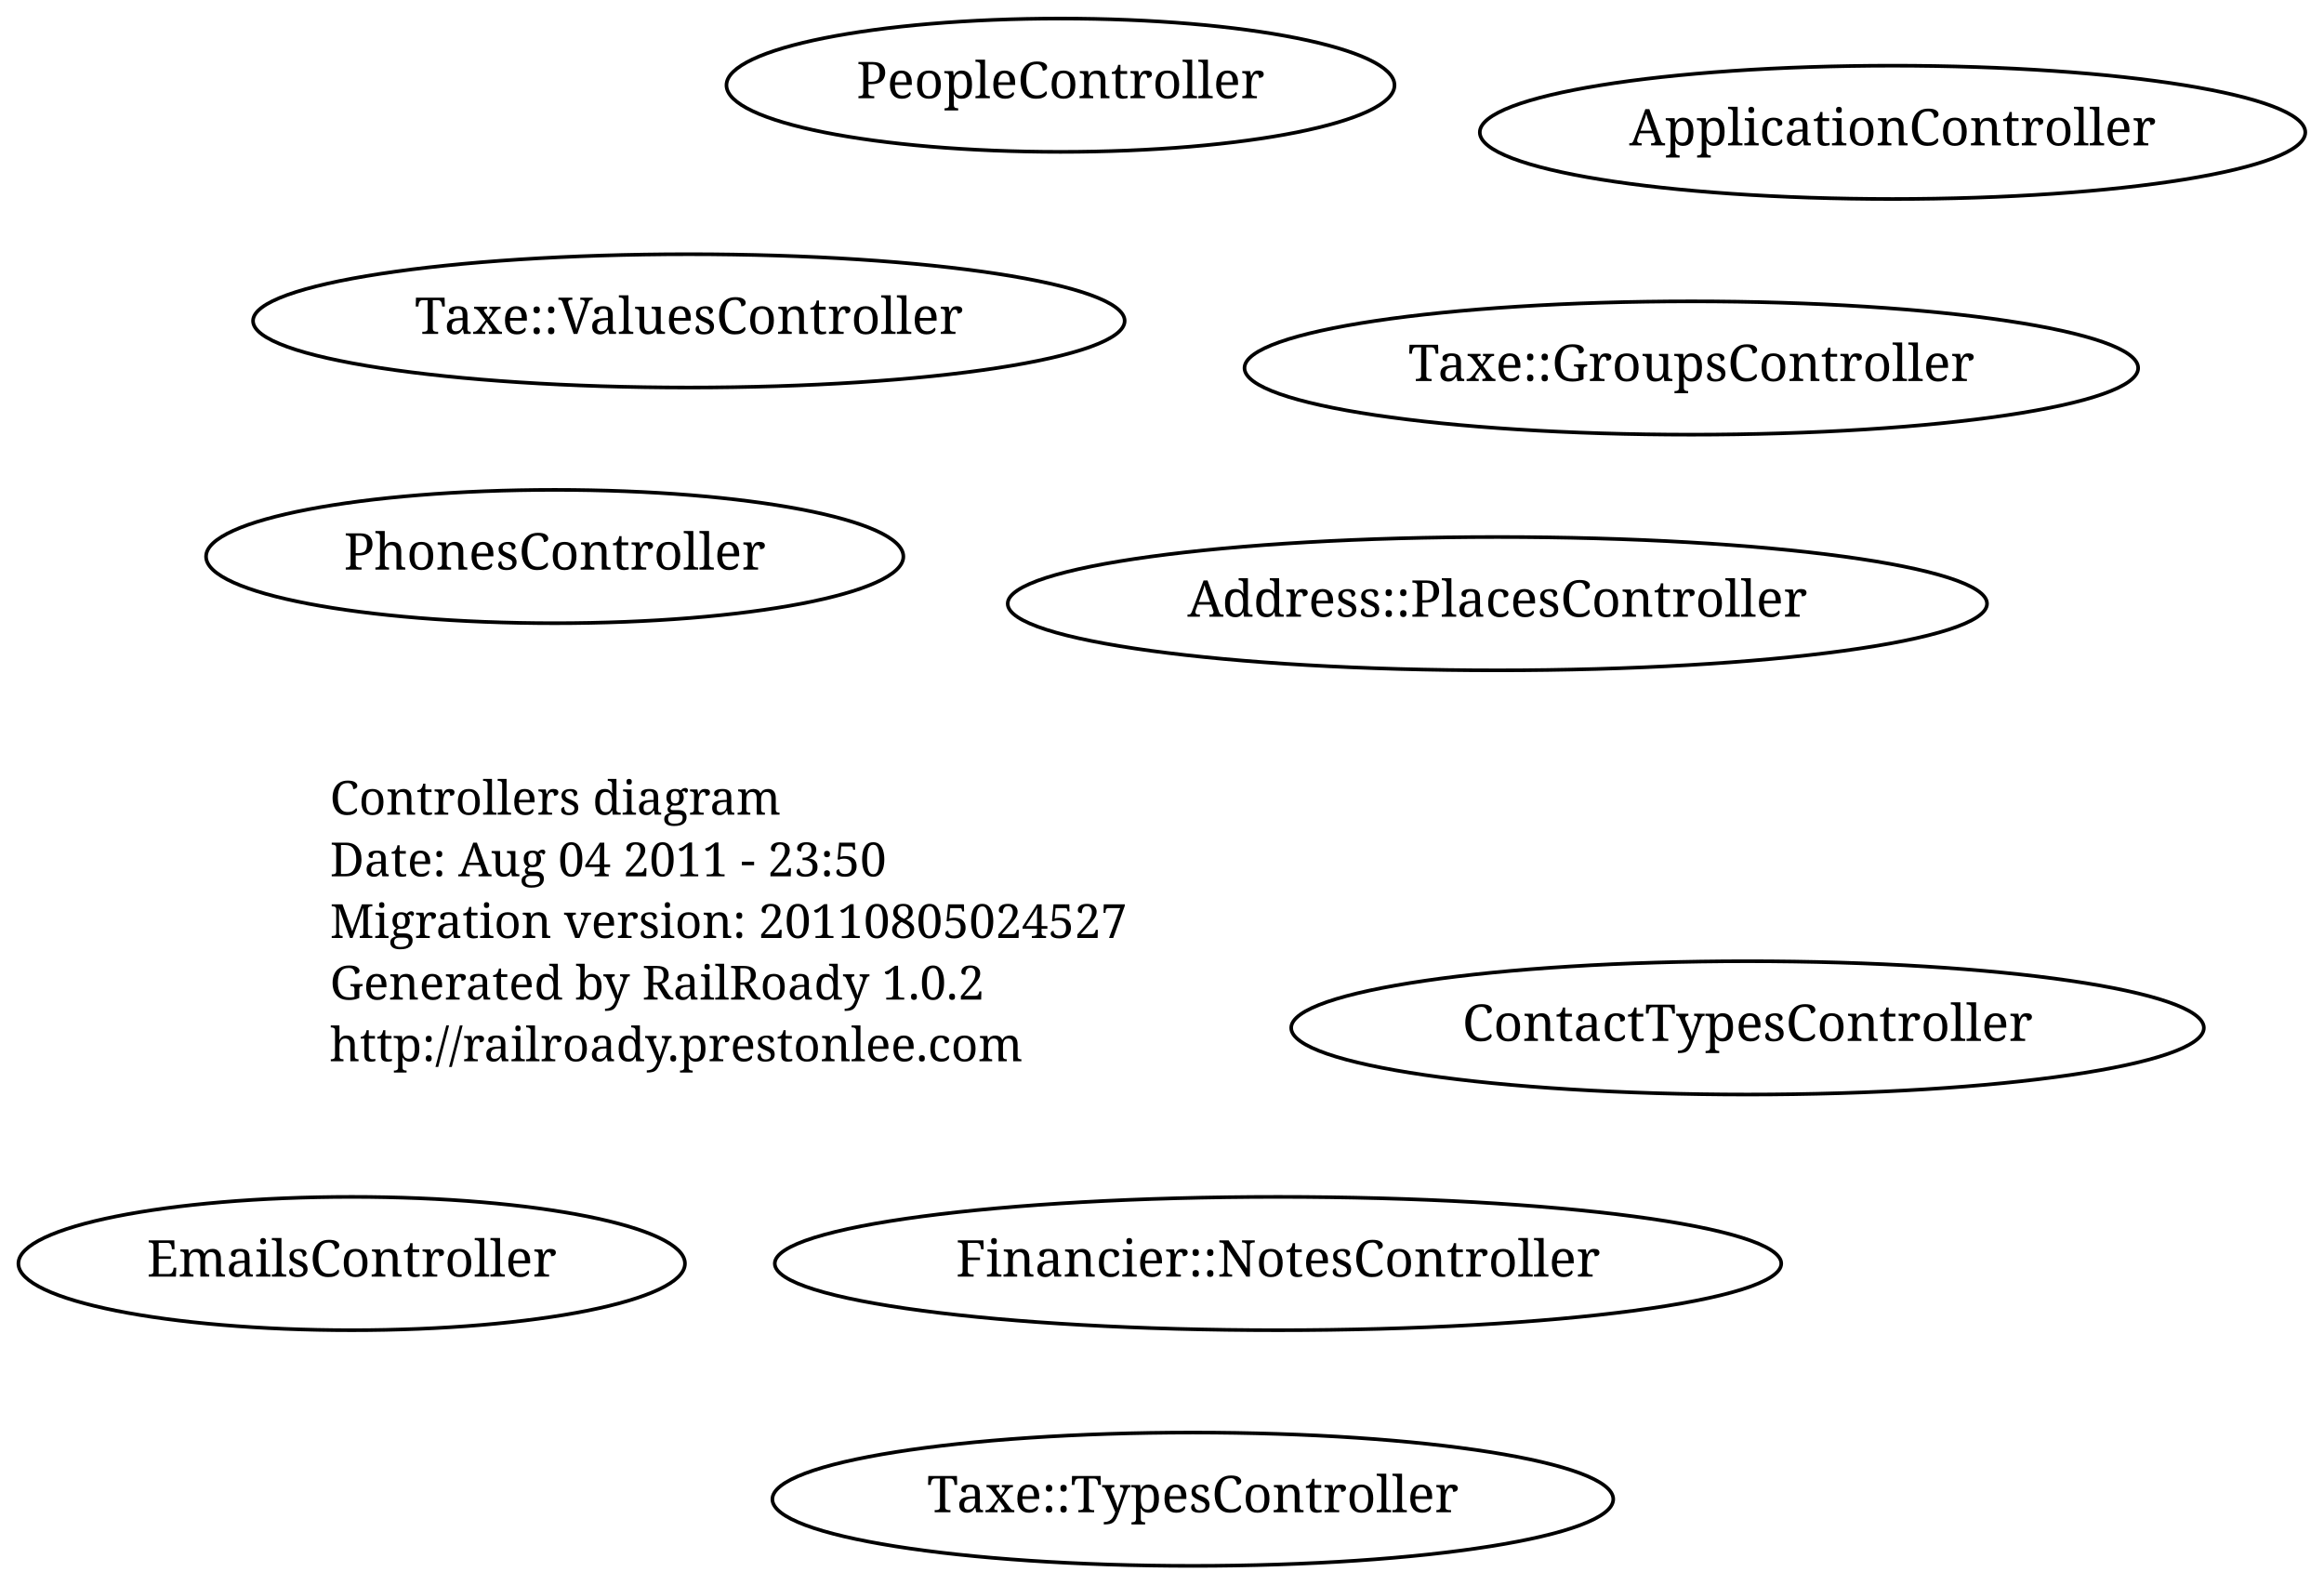
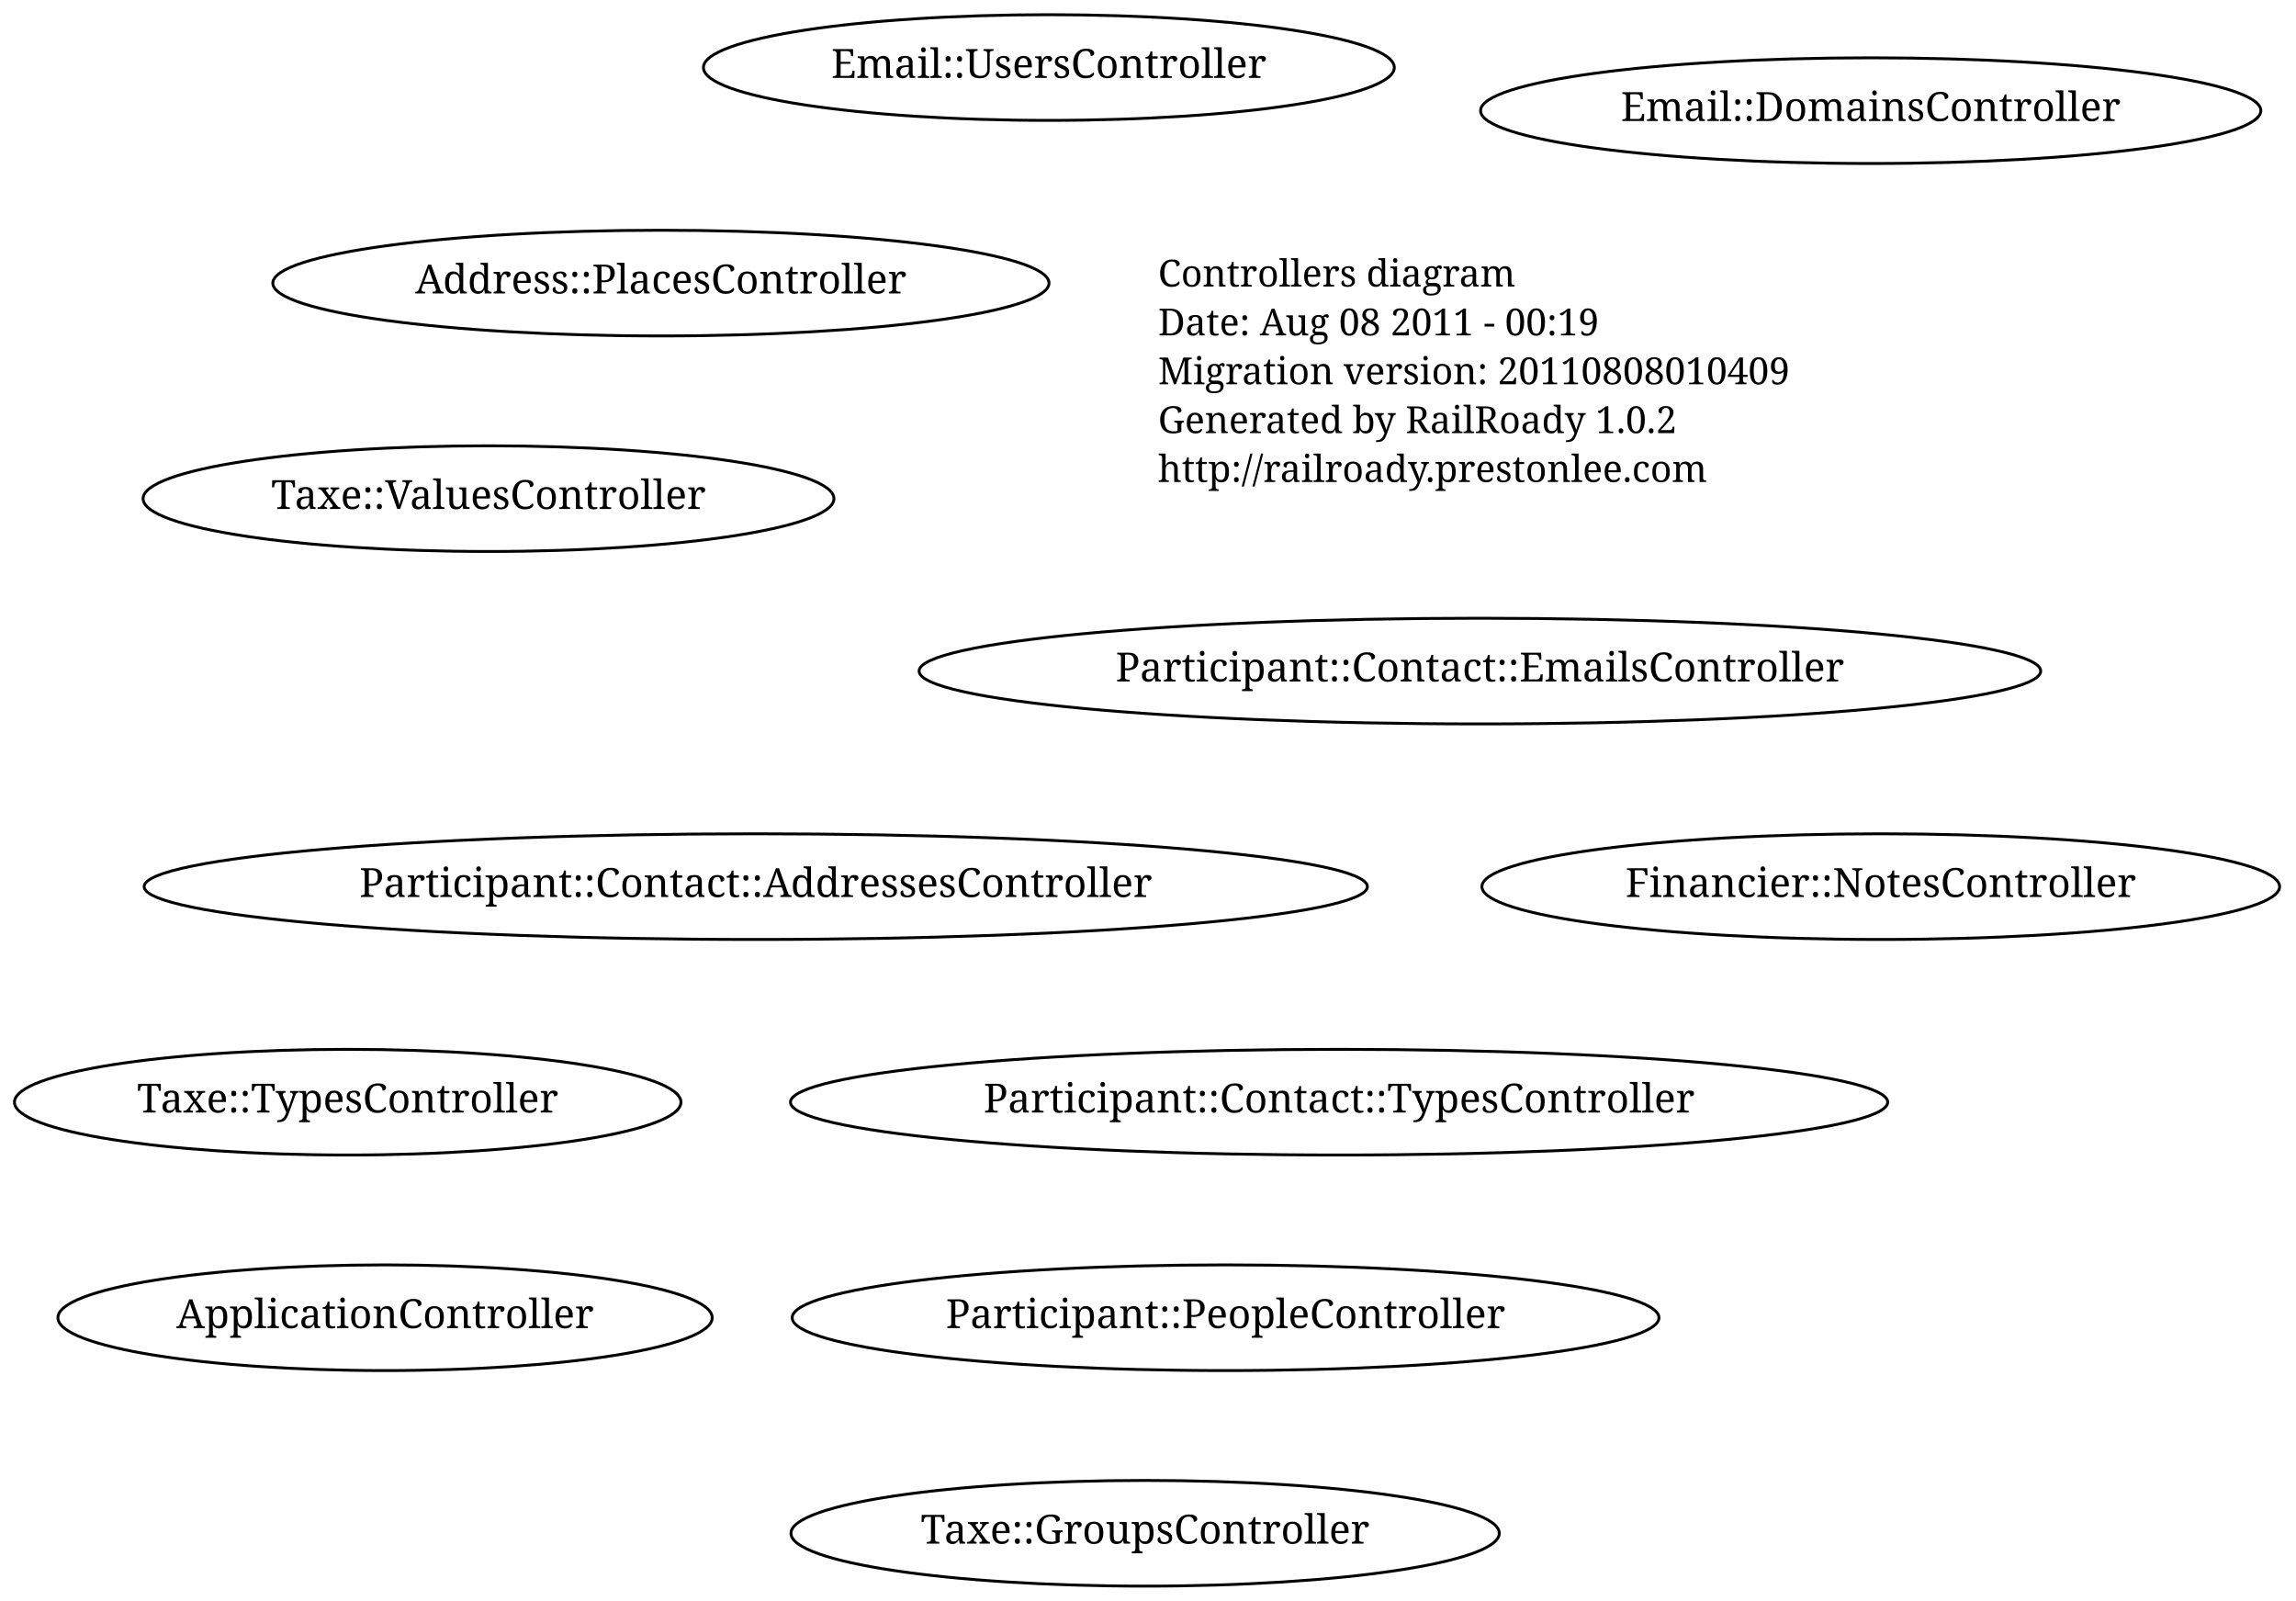
- <svg xmlns="http://www.w3.org/2000/svg" width="641pt" height="437pt" viewBox="0.00 0.00 641.00 437.00">
-   <g id="graph1" class="graph" transform="scale(1 1) rotate(0) translate(4 433)">
-     <polygon fill="white" stroke="white" points="-4,5 -4,-433 638,-433 638,5 -4,5" />
+ <svg xmlns="http://www.w3.org/2000/svg" width="799pt" height="557pt" viewBox="0.00 0.00 799.00 557.00">
+   <g id="graph1" class="graph" transform="scale(1 1) rotate(0) translate(4 553)">
+     <polygon fill="white" stroke="white" points="-4,5 -4,-553 796,-553 796,5 -4,5" />
    <g id="node1" class="node">
-       <text text-anchor="start" x="87" y="-208.3" font-family="Times Roman,serif" font-size="13.00">Controllers diagram</text>
-       <text text-anchor="start" x="87" y="-191.3" font-family="Times Roman,serif" font-size="13.00">Date: Aug 04 2011 - 23:50</text>
-       <text text-anchor="start" x="87" y="-174.3" font-family="Times Roman,serif" font-size="13.00">Migration version: 20110805024527</text>
-       <text text-anchor="start" x="87" y="-157.3" font-family="Times Roman,serif" font-size="13.00">Generated by RailRoady 1.0.2</text>
-       <text text-anchor="start" x="87" y="-140.3" font-family="Times Roman,serif" font-size="13.00">http://railroady.prestonlee.com</text>
+       <text text-anchor="start" x="399" y="-453.3" font-family="Times Roman,serif" font-size="13.00">Controllers diagram</text>
+       <text text-anchor="start" x="399" y="-436.3" font-family="Times Roman,serif" font-size="13.00">Date: Aug 08 2011 - 00:19</text>
+       <text text-anchor="start" x="399" y="-419.3" font-family="Times Roman,serif" font-size="13.00">Migration version: 20110808010409</text>
+       <text text-anchor="start" x="399" y="-402.3" font-family="Times Roman,serif" font-size="13.00">Generated by RailRoady 1.0.2</text>
+       <text text-anchor="start" x="399" y="-385.3" font-family="Times Roman,serif" font-size="13.00">http://railroady.prestonlee.com</text>
    </g>
    <g id="node2" class="node">
-       <ellipse fill="none" stroke="black" cx="149" cy="-279.5" rx="96.166" ry="18.385" />
-       <text text-anchor="middle" x="149" y="-275.9" font-family="Times Roman,serif" font-size="14.00">PhonesController</text>
+       <ellipse fill="none" stroke="black" cx="166" cy="-379.5" rx="120.208" ry="18.385" />
+       <text text-anchor="middle" x="166" y="-375.9" font-family="Times Roman,serif" font-size="14.00">Taxe::ValuesController</text>
    </g>
    <g id="node3" class="node">
-       <ellipse fill="none" stroke="black" cx="186" cy="-344.5" rx="120.208" ry="18.385" />
-       <text text-anchor="middle" x="186" y="-340.9" font-family="Times Roman,serif" font-size="14.00">Taxe::ValuesController</text>
+       <ellipse fill="none" stroke="black" cx="394.5" cy="-19.5" rx="123.243" ry="18.385" />
+       <text text-anchor="middle" x="394.5" y="-15.9" font-family="Times Roman,serif" font-size="14.00">Taxe::GroupsController</text>
    </g>
    <g id="node4" class="node">
-       <ellipse fill="none" stroke="black" cx="462.5" cy="-331.5" rx="123.243" ry="18.385" />
-       <text text-anchor="middle" x="462.5" y="-327.9" font-family="Times Roman,serif" font-size="14.00">Taxe::GroupsController</text>
+       <ellipse fill="none" stroke="black" cx="117" cy="-169.5" rx="115.966" ry="18.385" />
+       <text text-anchor="middle" x="117" y="-165.9" font-family="Times Roman,serif" font-size="14.00">Taxe::TypesController</text>
    </g>
    <g id="node5" class="node">
-       <ellipse fill="none" stroke="black" cx="325" cy="-19.5" rx="115.966" ry="18.385" />
-       <text text-anchor="middle" x="325" y="-15.9" font-family="Times Roman,serif" font-size="14.00">Taxe::TypesController</text>
+       <ellipse fill="none" stroke="black" cx="130" cy="-94.5" rx="113.844" ry="18.385" />
+       <text text-anchor="middle" x="130" y="-90.9" font-family="Times Roman,serif" font-size="14.00">ApplicationController</text>
    </g>
    <g id="node6" class="node">
-       <ellipse fill="none" stroke="black" cx="478" cy="-149.5" rx="125.865" ry="18.385" />
-       <text text-anchor="middle" x="478" y="-145.9" font-family="Times Roman,serif" font-size="14.00">ContactTypesController</text>
+       <ellipse fill="none" stroke="black" cx="226" cy="-454.5" rx="135.057" ry="18.385" />
+       <text text-anchor="middle" x="226" y="-450.9" font-family="Times Roman,serif" font-size="14.00">Address::PlacesController</text>
    </g>
    <g id="node7" class="node">
-       <ellipse fill="none" stroke="black" cx="288.5" cy="-409.5" rx="92.13" ry="18.385" />
-       <text text-anchor="middle" x="288.5" y="-405.9" font-family="Times Roman,serif" font-size="14.00">PeopleController</text>
+       <ellipse fill="none" stroke="black" cx="650.5" cy="-244.5" rx="138.801" ry="18.385" />
+       <text text-anchor="middle" x="650.5" y="-240.9" font-family="Times Roman,serif" font-size="14.00">Financier::NotesController</text>
    </g>
    <g id="node8" class="node">
-       <ellipse fill="none" stroke="black" cx="518" cy="-396.5" rx="113.844" ry="18.385" />
-       <text text-anchor="middle" x="518" y="-392.9" font-family="Times Roman,serif" font-size="14.00">ApplicationController</text>
+       <ellipse fill="none" stroke="black" cx="422.5" cy="-94.5" rx="150.821" ry="18.385" />
+       <text text-anchor="middle" x="422.5" y="-90.9" font-family="Times Roman,serif" font-size="14.00">Participant::PeopleController</text>
    </g>
    <g id="node9" class="node">
-       <ellipse fill="none" stroke="black" cx="409" cy="-266.5" rx="135.057" ry="18.385" />
-       <text text-anchor="middle" x="409" y="-262.9" font-family="Times Roman,serif" font-size="14.00">Address::PlacesController</text>
+       <ellipse fill="none" stroke="black" cx="259" cy="-244.5" rx="212.839" ry="18.385" />
+       <text text-anchor="middle" x="259" y="-240.9" font-family="Times Roman,serif" font-size="14.00">Participant::Contact::AddressesController</text>
    </g>
    <g id="node10" class="node">
-       <ellipse fill="none" stroke="black" cx="348.5" cy="-84.5" rx="138.801" ry="18.385" />
-       <text text-anchor="middle" x="348.5" y="-80.9" font-family="Times Roman,serif" font-size="14.00">Financier::NotesController</text>
+       <ellipse fill="none" stroke="black" cx="462" cy="-169.5" rx="190.919" ry="18.385" />
+       <text text-anchor="middle" x="462" y="-165.9" font-family="Times Roman,serif" font-size="14.00">Participant::Contact::TypesController</text>
    </g>
    <g id="node11" class="node">
-       <ellipse fill="none" stroke="black" cx="93" cy="-84.5" rx="91.924" ry="18.385" />
-       <text text-anchor="middle" x="93" y="-80.9" font-family="Times Roman,serif" font-size="14.00">EmailsController</text>
+       <ellipse fill="none" stroke="black" cx="511" cy="-319.5" rx="195.161" ry="18.385" />
+       <text text-anchor="middle" x="511" y="-315.9" font-family="Times Roman,serif" font-size="14.00">Participant::Contact::EmailsController</text>
+     </g>
+     <g id="node12" class="node">
+       <ellipse fill="none" stroke="black" cx="361" cy="-529.5" rx="120.208" ry="18.385" />
+       <text text-anchor="middle" x="361" y="-525.9" font-family="Times Roman,serif" font-size="14.00">Email::UsersController</text>
+     </g>
+     <g id="node13" class="node">
+       <ellipse fill="none" stroke="black" cx="647" cy="-514.5" rx="135.765" ry="18.385" />
+       <text text-anchor="middle" x="647" y="-510.9" font-family="Times Roman,serif" font-size="14.00">Email::DomainsController</text>
    </g>
  </g>
</svg>
